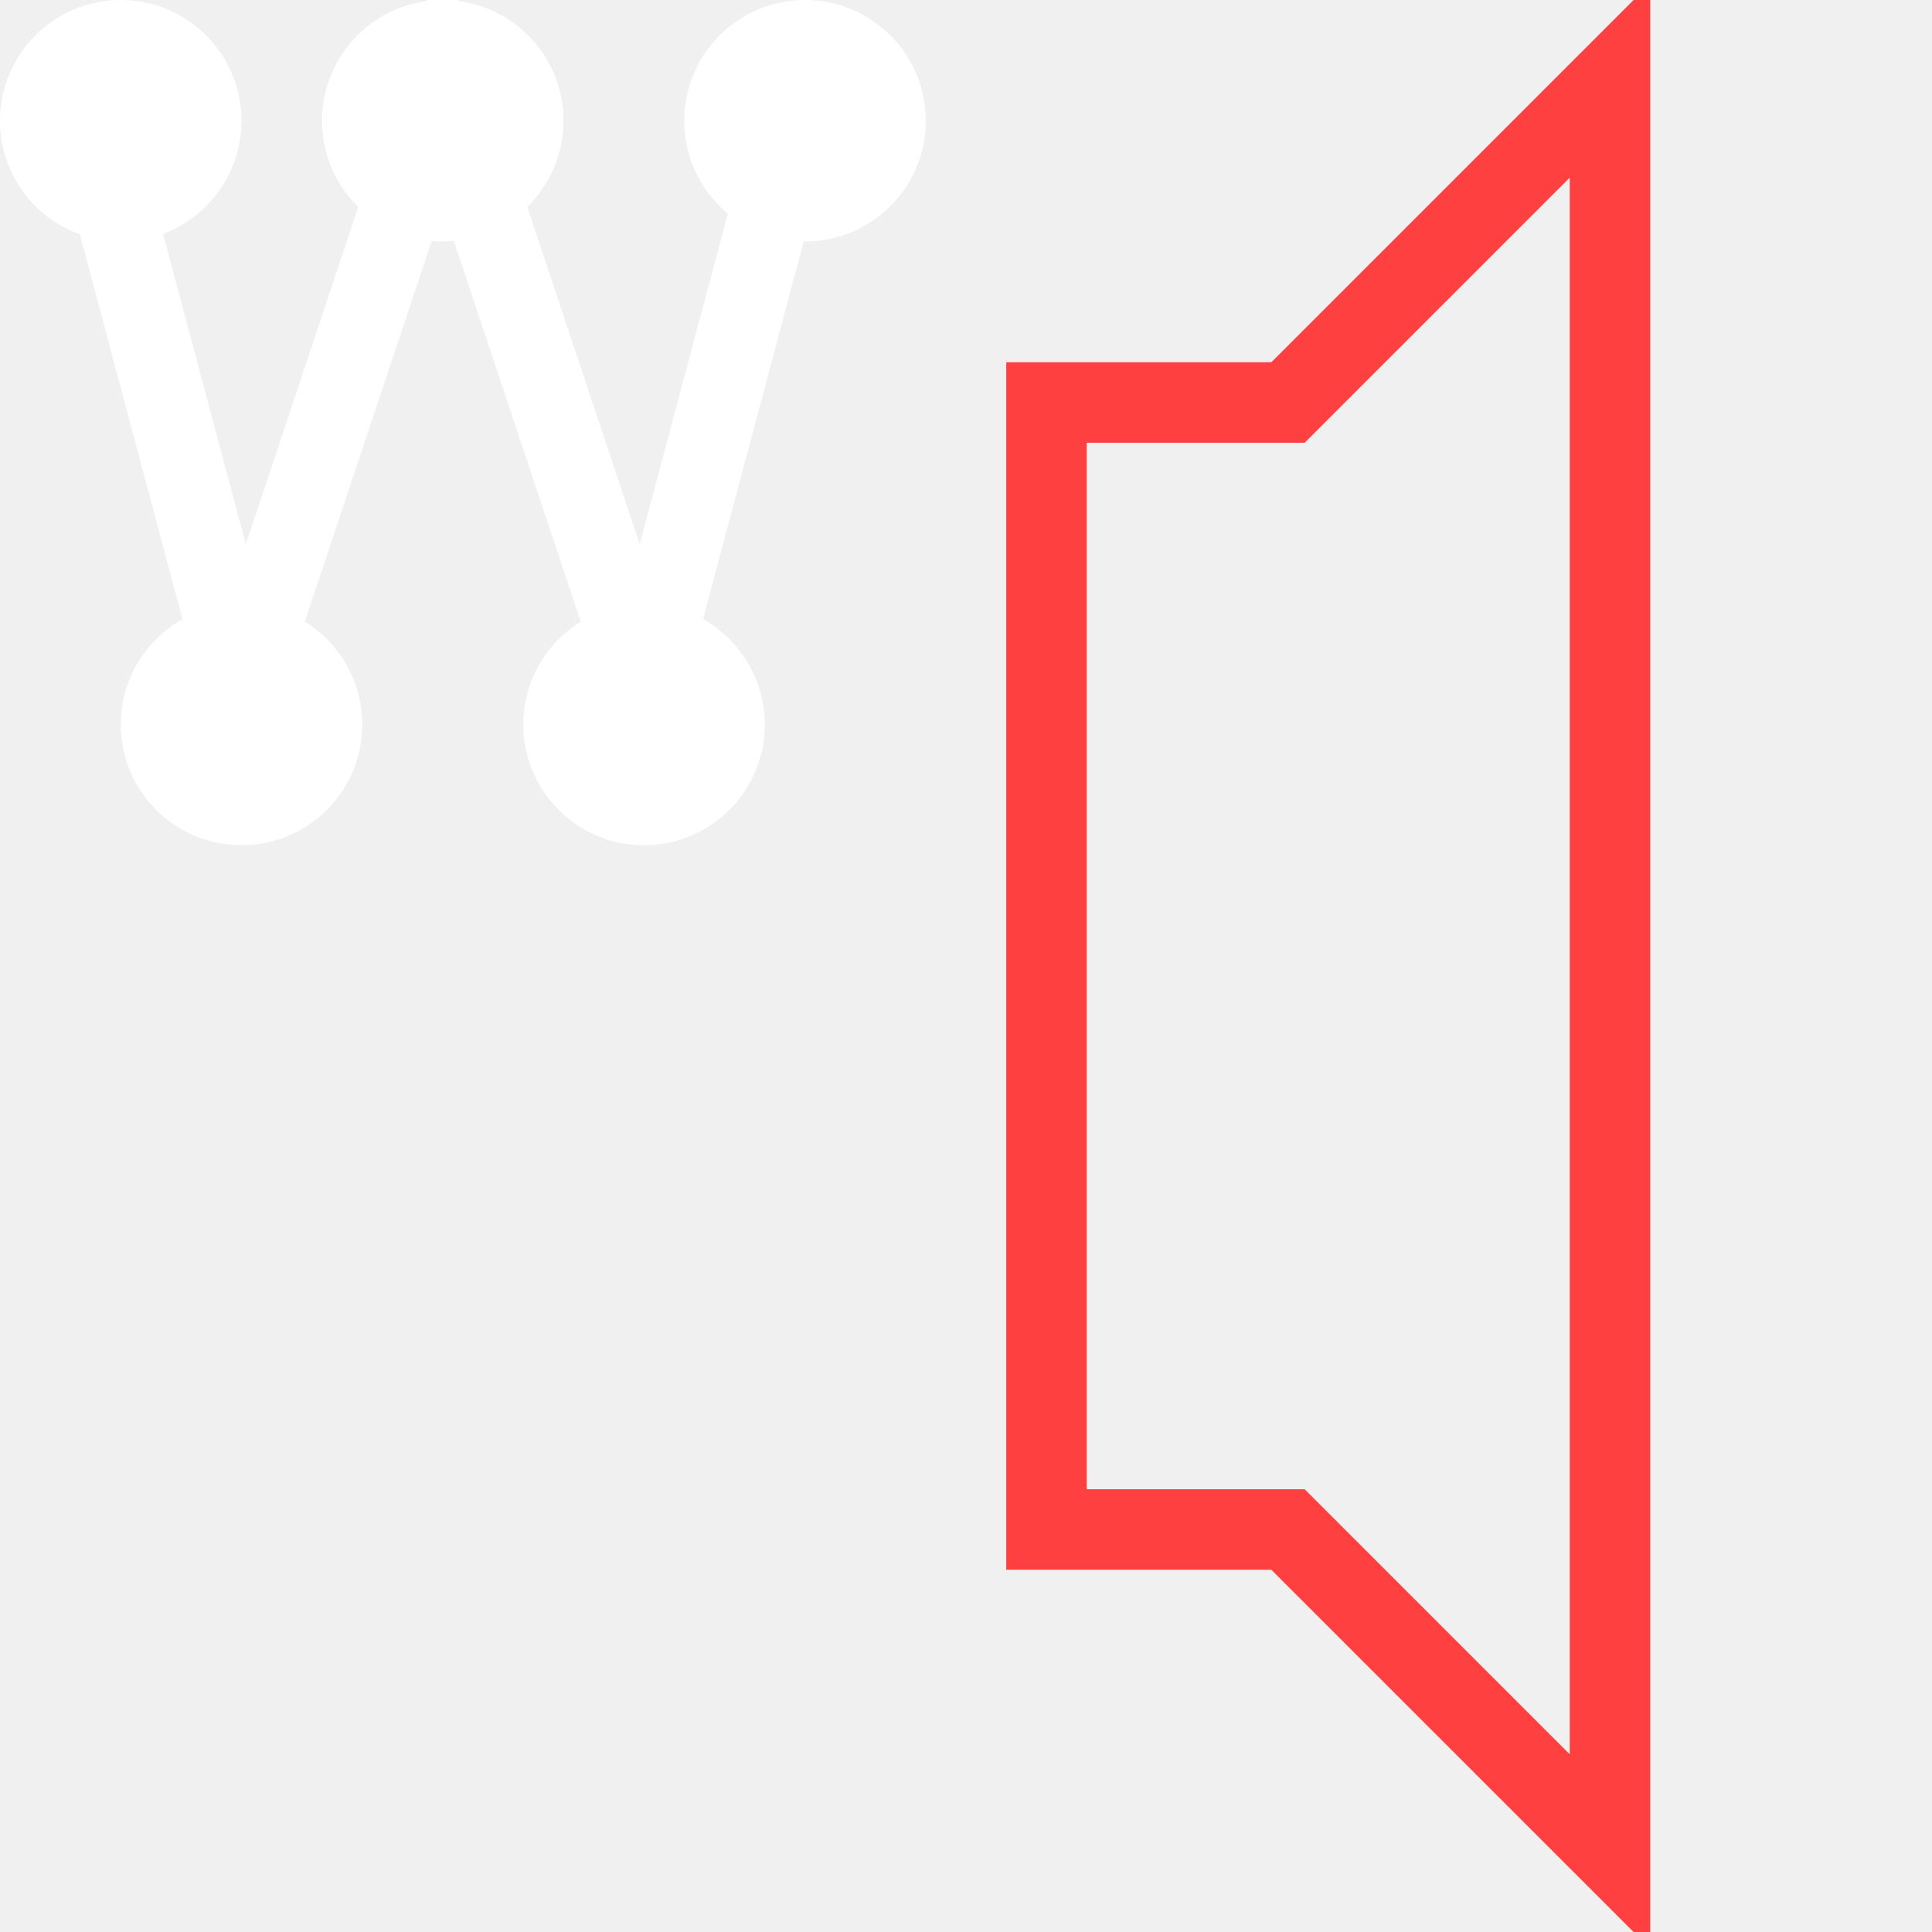
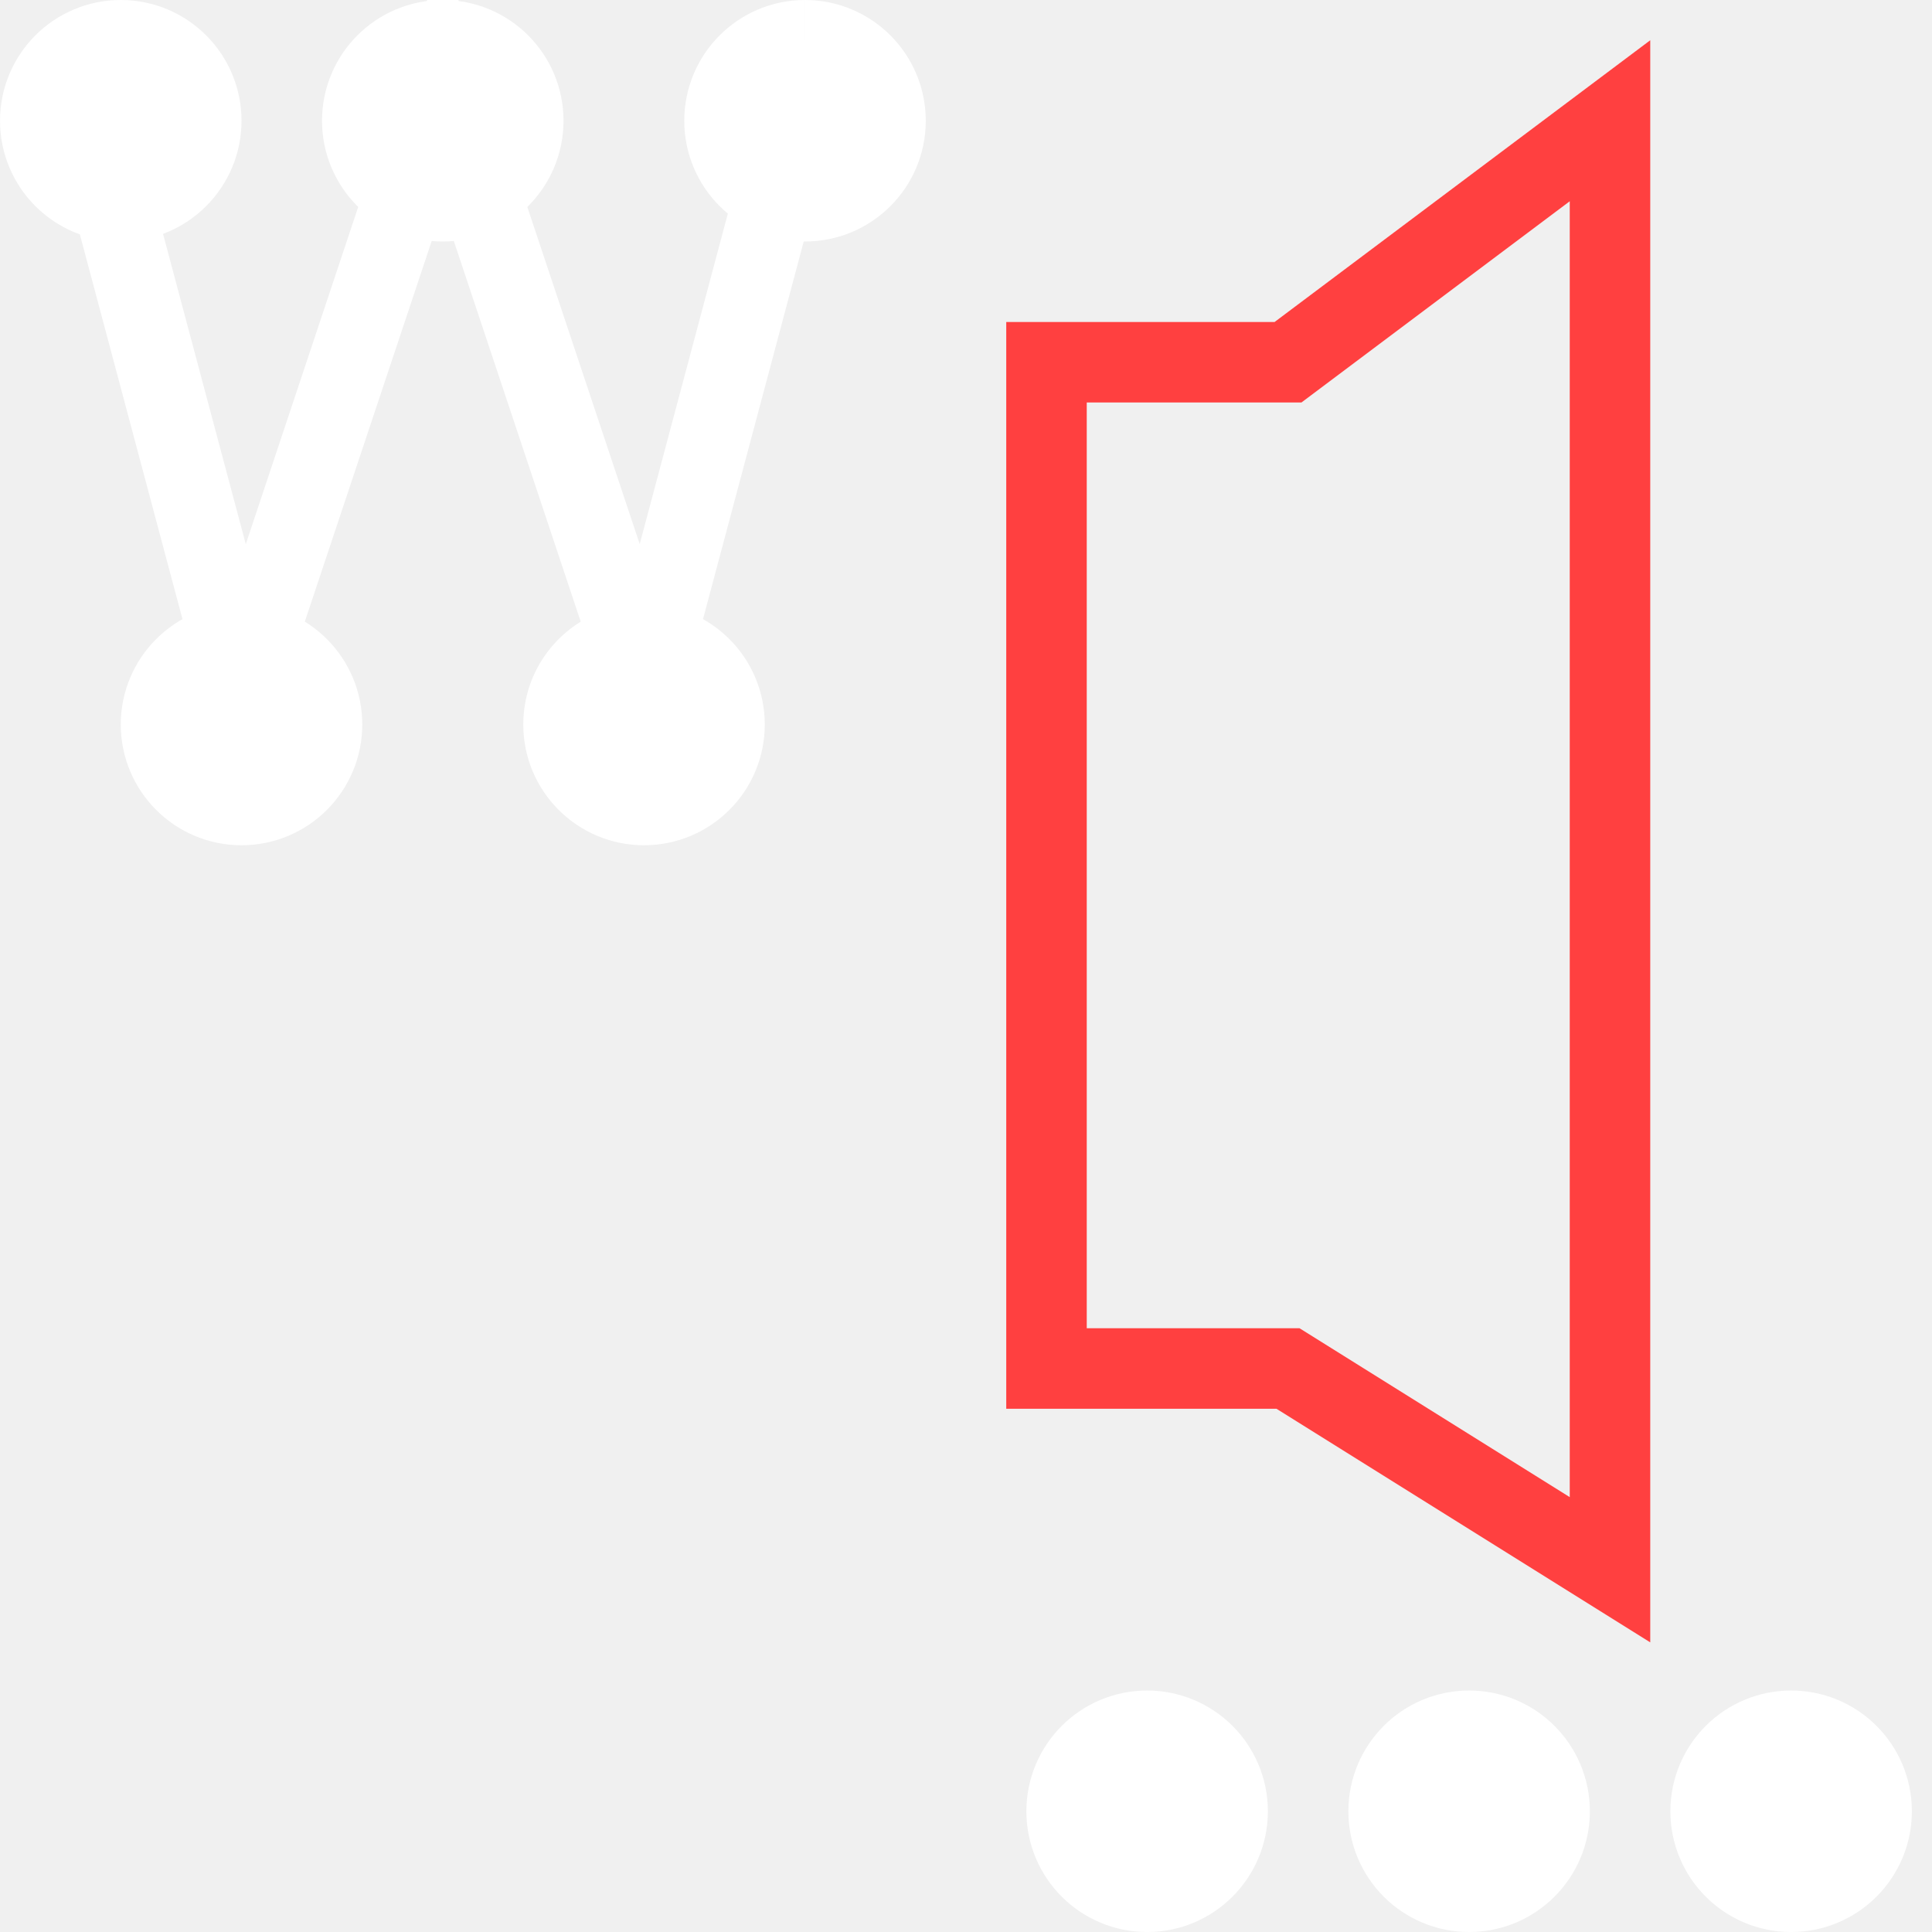
<svg xmlns="http://www.w3.org/2000/svg" style="background:#B0B0B0" width="80" height="80" viewBox="0 0 48.00 48.00">
  <path style="stroke-width:2;stroke:#FFFFFF;fill:none" d="M2,2 6,17 L11,2 L16,17 L20,2  " />
-   <path style="stroke-width:2;stroke:#FF4040;fill:none" d="M26,10 26,38 L32,38 L40,46 L40,2 L32,10 L25,10  " />
+   <path style="stroke-width:2;stroke:#FF4040;fill:none" d="M26,10 l0,24  l6,0 l8,5 l0,-36 l-8,6 l-7,0  " />
  <path style="stroke-width:2;stroke:#FFFFFF;fill:#FFFFFF" d="M6,16 m0,0 a2,2,0 1 0 0.001,0 " />
  <path style="stroke-width:2;stroke:#FFFFFF;fill:#FFFFFF" d="M16,16 m0,0 a2,2,0 1 0 0.001,0" />
  <path style="stroke-width:2;stroke:#FFFFFF;fill:#FFFFFF" d="M3,1 m0,0 a2,2,0 1 0 0.001,0 " />
  <path style="stroke-width:2;stroke:#FFFFFF;fill:#FFFFFF" d="M11,1 m0,0 a2,2,0 1 0 0.001,0 " />
  <path style="stroke-width:2;stroke:#FFFFFF;fill:#FFFFFF" d="M20,1 m0,0 a2,2,0 1 0 0.001,0" />
+   <path style="stroke-width:3;stroke:#FFFFFF;fill:none" d="             M30,45 a1.5,1.5,0 1 0 0,0.001             M38,45 a1.5,1.5,0 1 0 0,0.001             M46,45 a1.5,1.5,0 1 0 0,0.001 " />
</svg>
